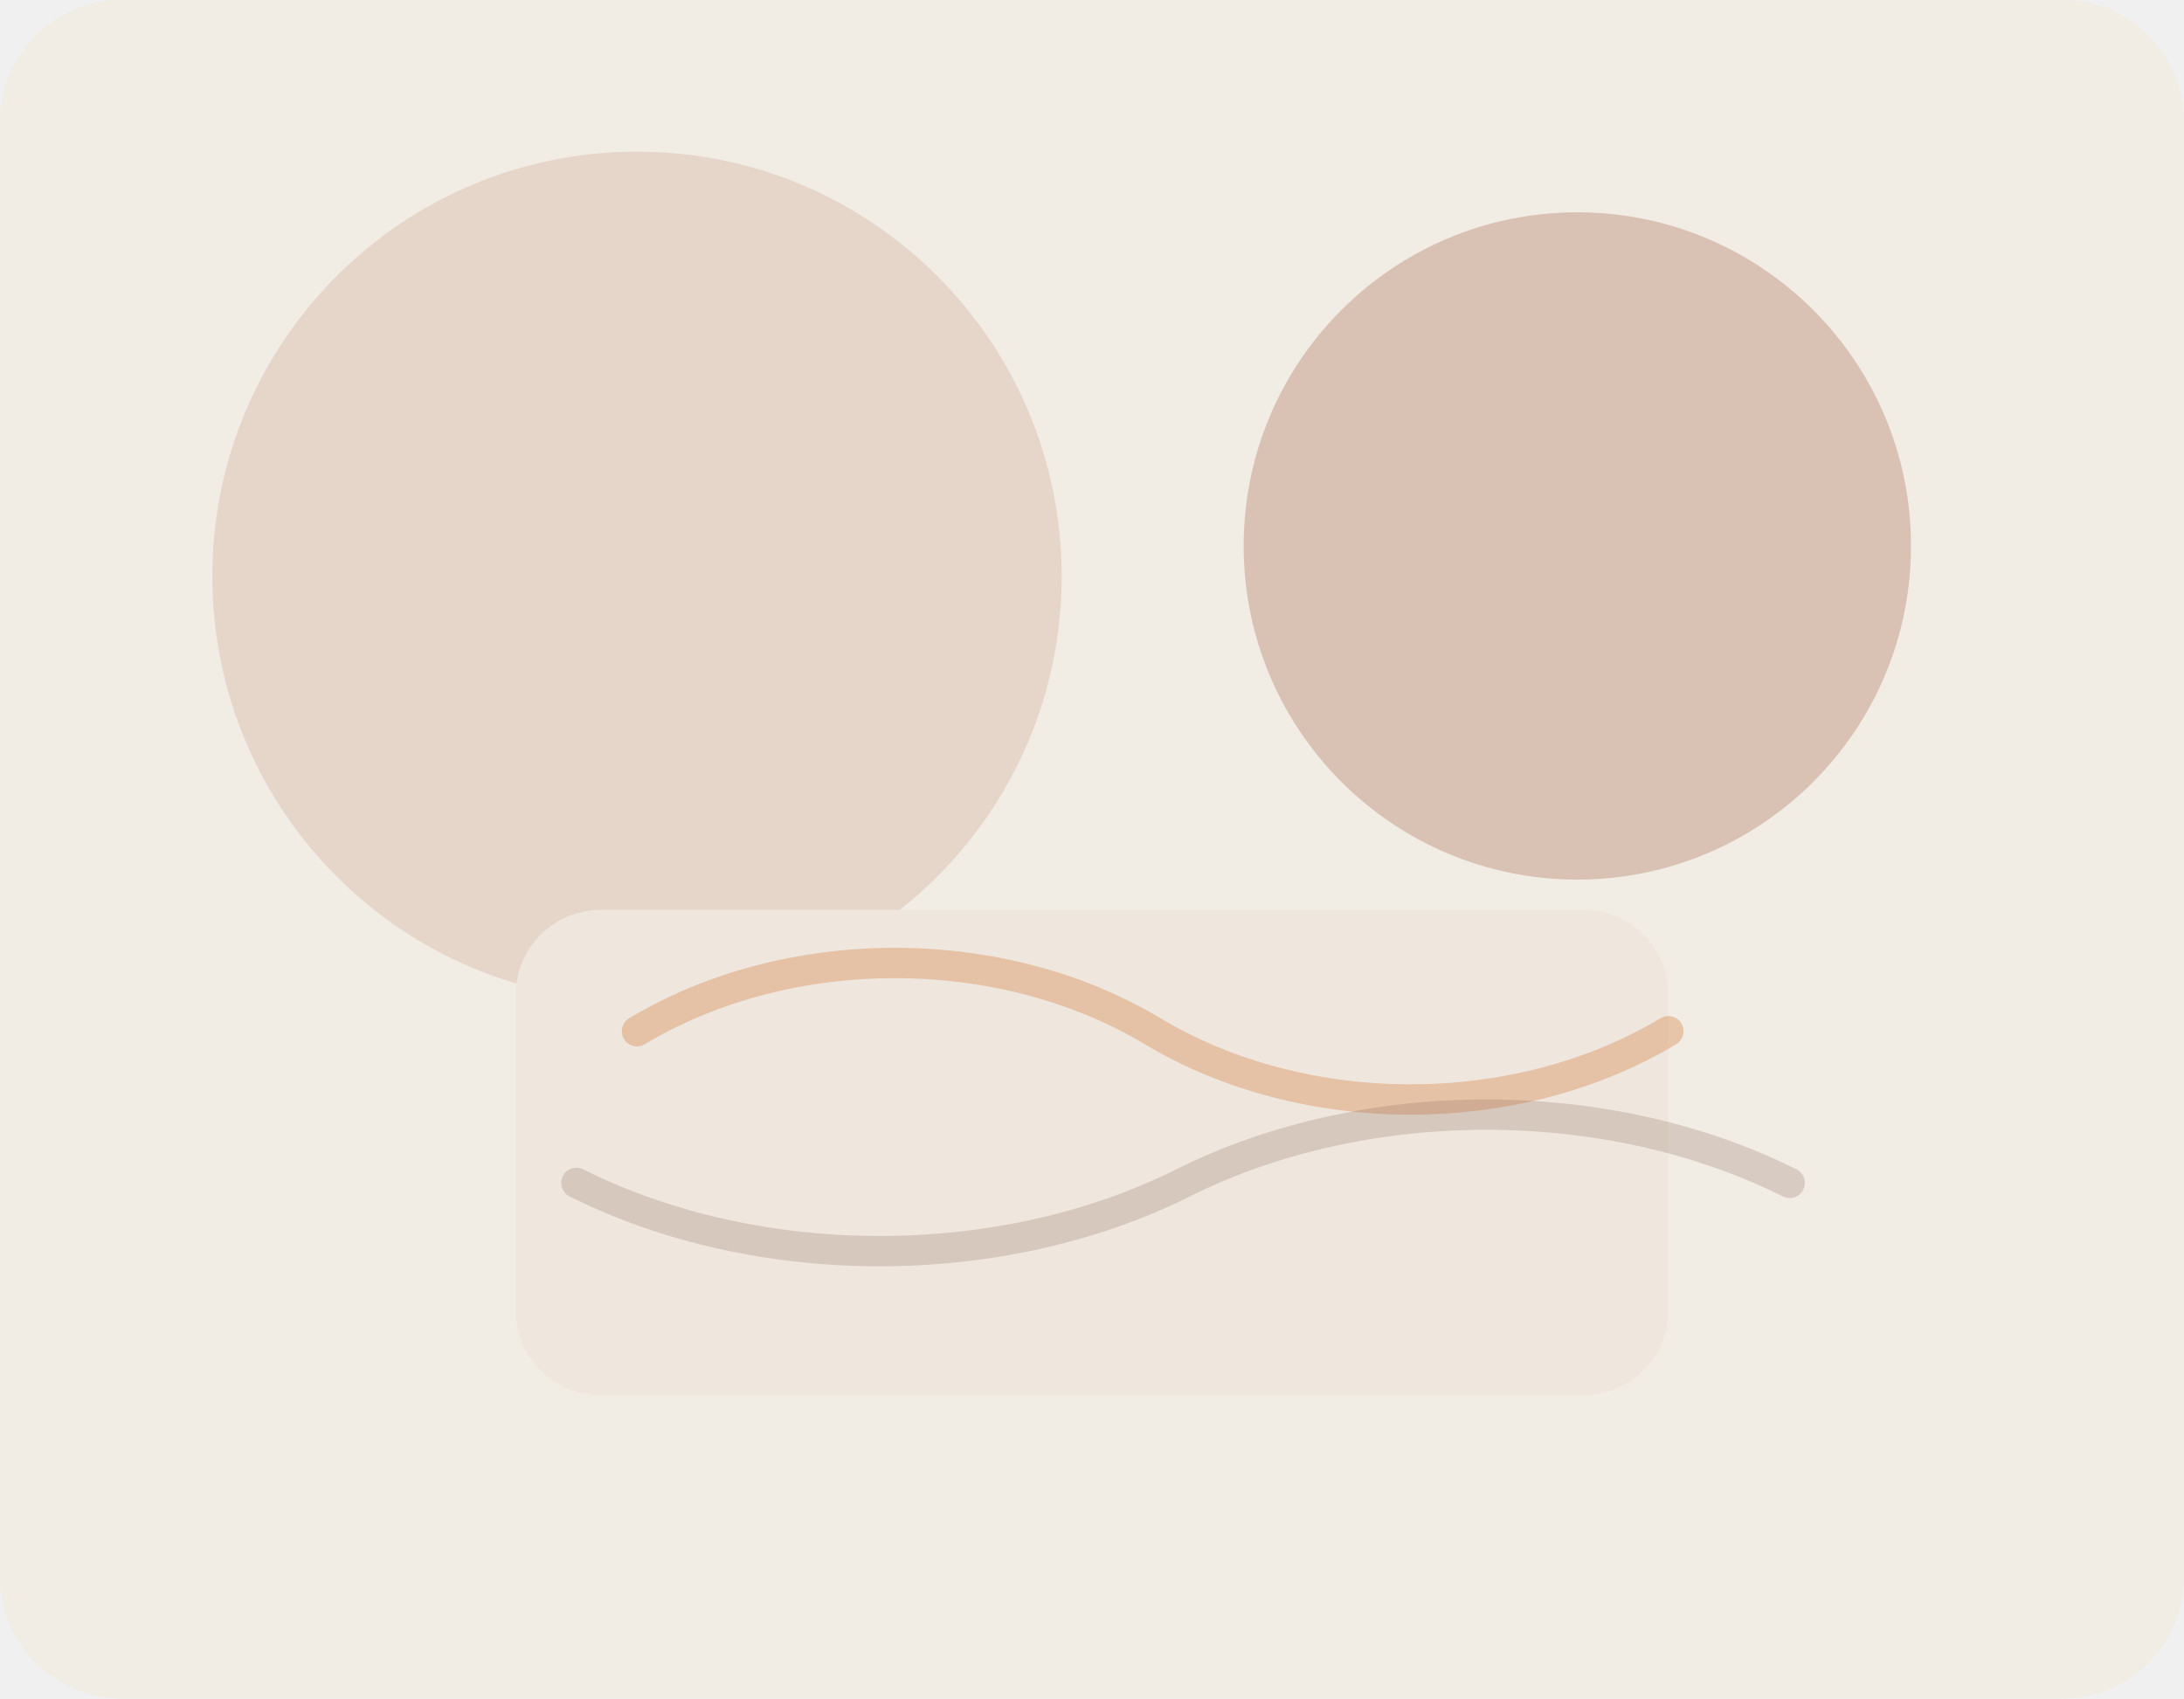
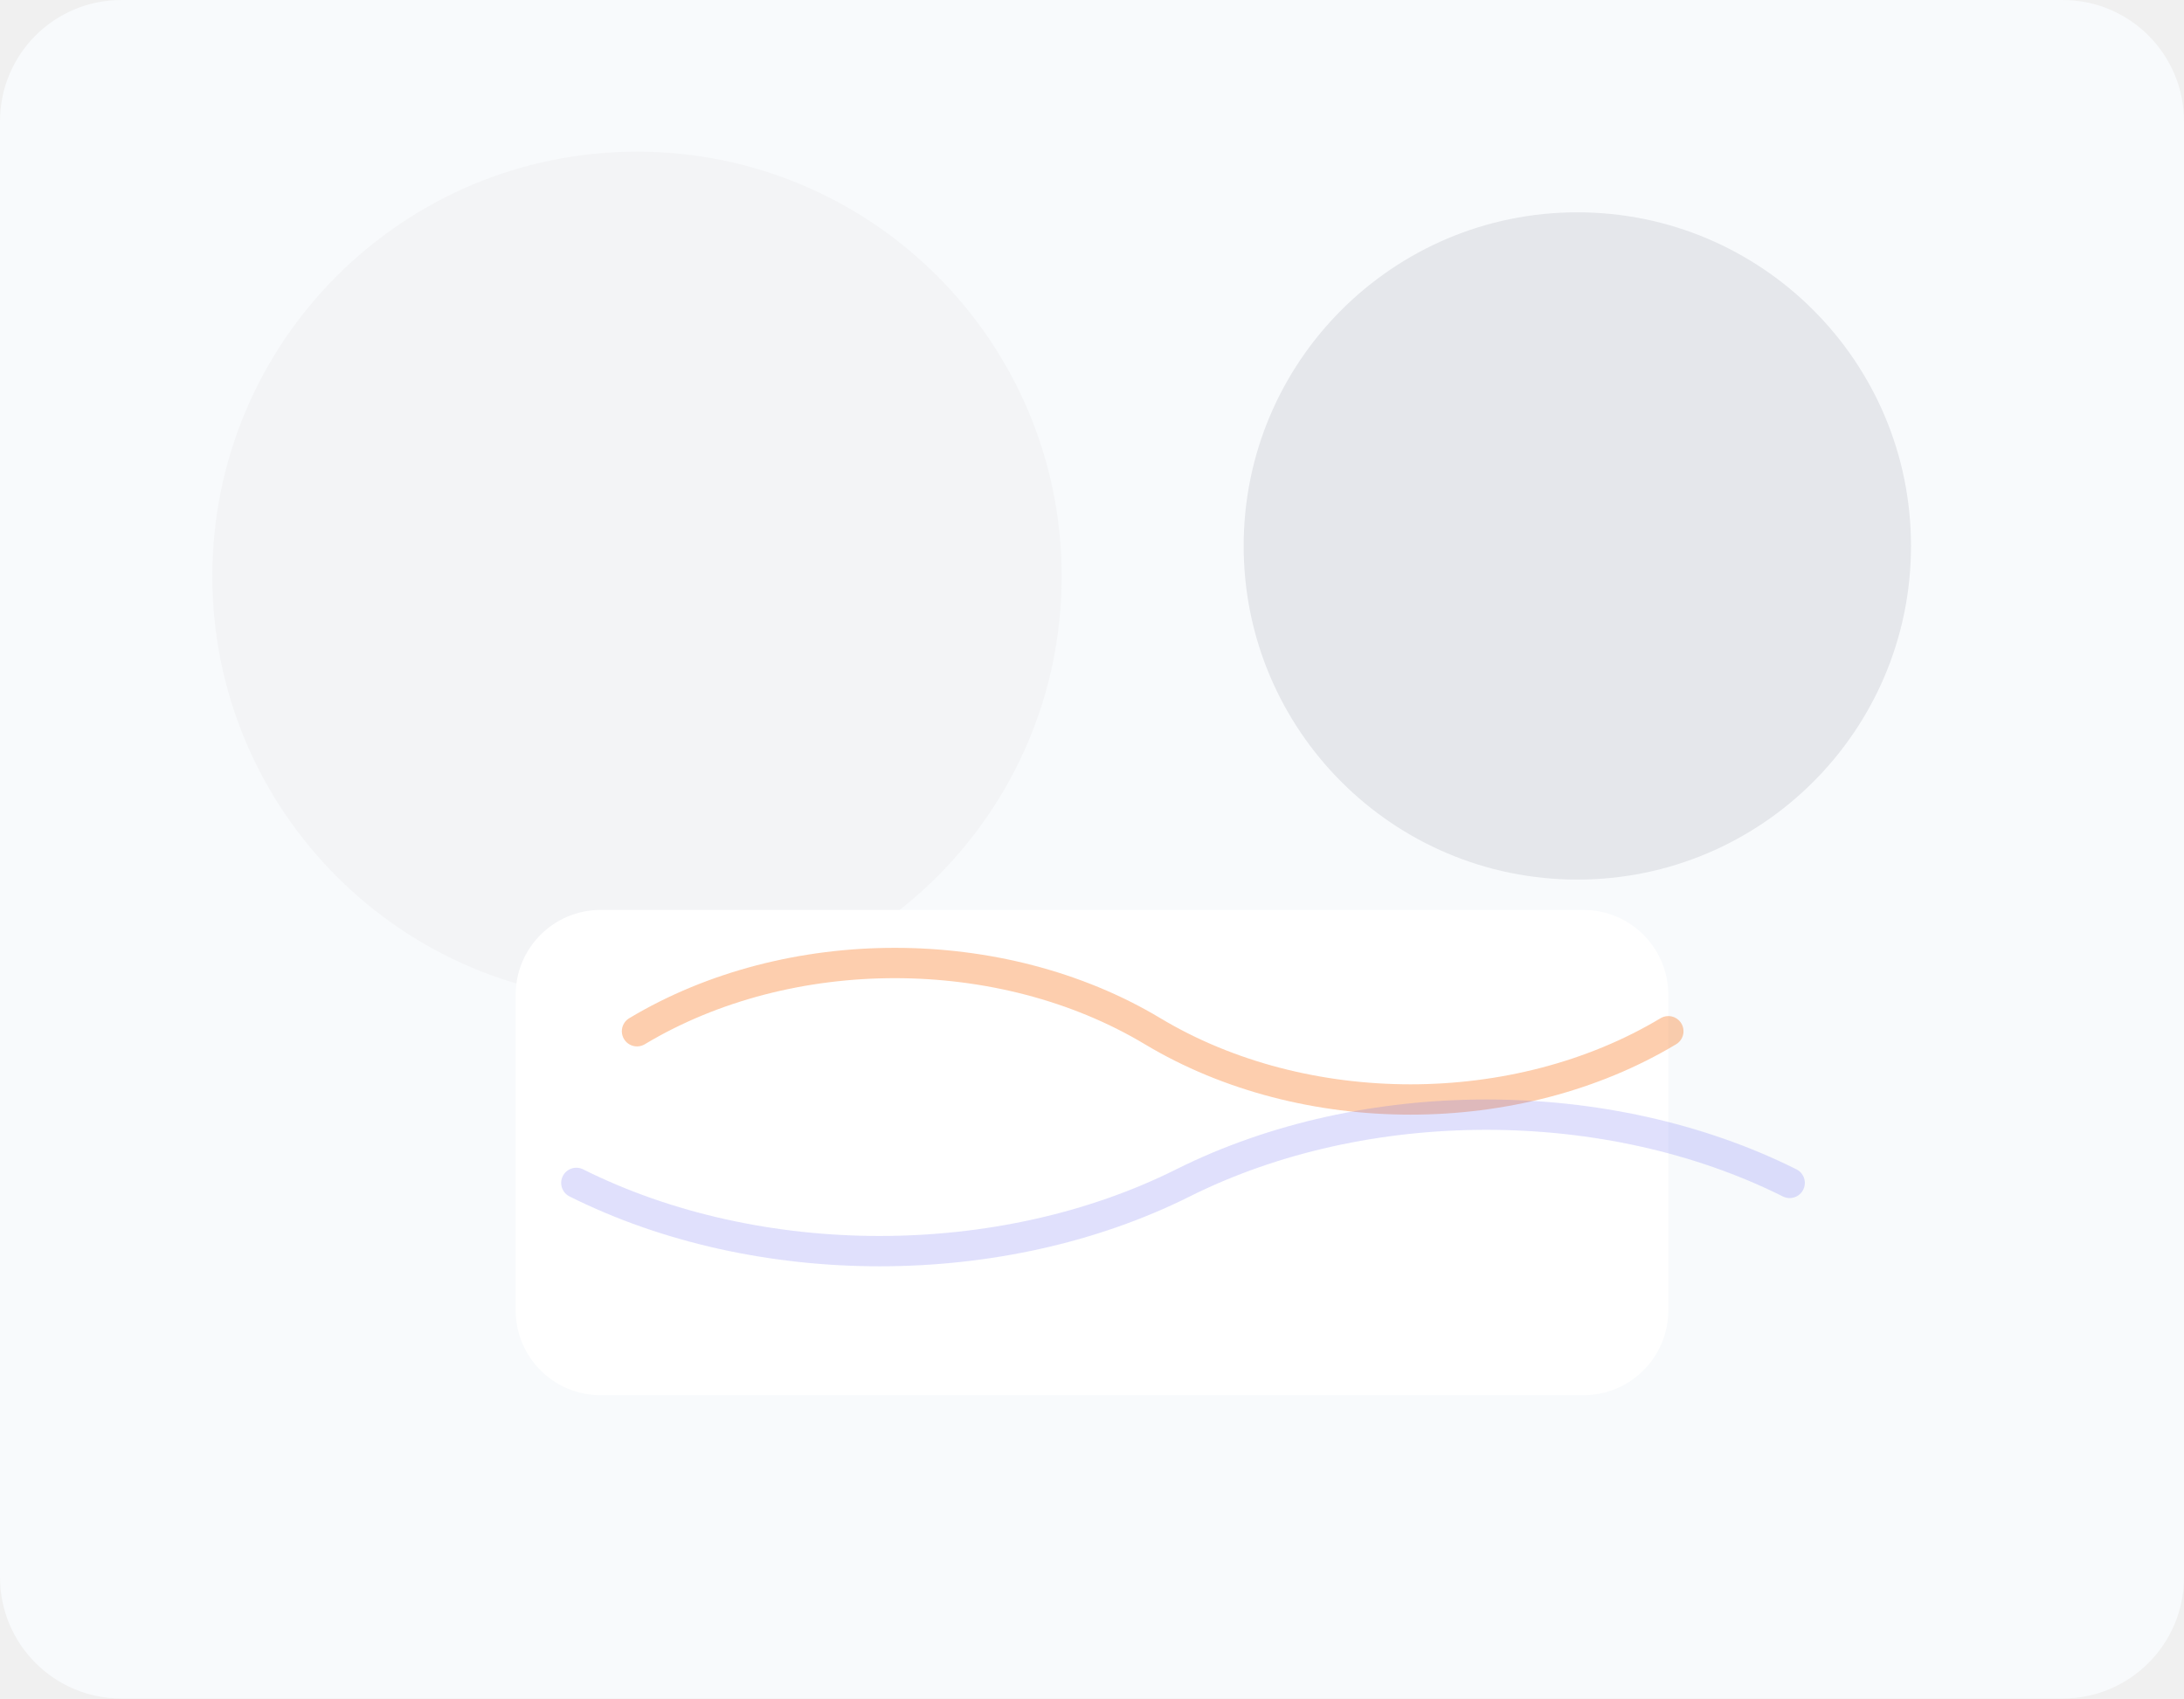
<svg xmlns="http://www.w3.org/2000/svg" width="720" height="560" viewBox="0 0 720 560" fill="none">
-   <rect width="720" height="560" rx="40" fill="#F1ECE4" />
-   <circle cx="210" cy="190" r="140" fill="#E6D6CA" />
-   <circle cx="520" cy="180" r="110" fill="#D9C2B4" />
-   <rect x="170" y="300" width="380" height="160" rx="28" fill="#EFE7DE" />
-   <path d="M210 340C260 310 330 310 380 340C430 370 500 370 550 340" stroke="#d07a3a" stroke-width="10" stroke-linecap="round" opacity="0.35" />
-   <path d="M190 390C250 420 330 420 390 390C450 360 530 360 590 390" stroke="#8D6B5B" stroke-width="10" stroke-linecap="round" opacity="0.25" />
+   <rect width="720" height="560" rx="40" fill="#F8FAFC" />
+   <circle cx="210" cy="190" r="140" fill="#F3F4F6" />
+   <circle cx="520" cy="180" r="110" fill="#E5E7EB" />
+   <rect x="170" y="300" width="380" height="160" rx="28" fill="#FFFFFF" />
+   <path d="M210 340C260 310 330 310 380 340C430 370 500 370 550 340" stroke="#F97316" stroke-width="10" stroke-linecap="round" opacity="0.35" />
+   <path d="M190 390C250 420 330 420 390 390C450 360 530 360 590 390" stroke="#6366F1" stroke-width="10" stroke-linecap="round" opacity="0.2" />
</svg>
